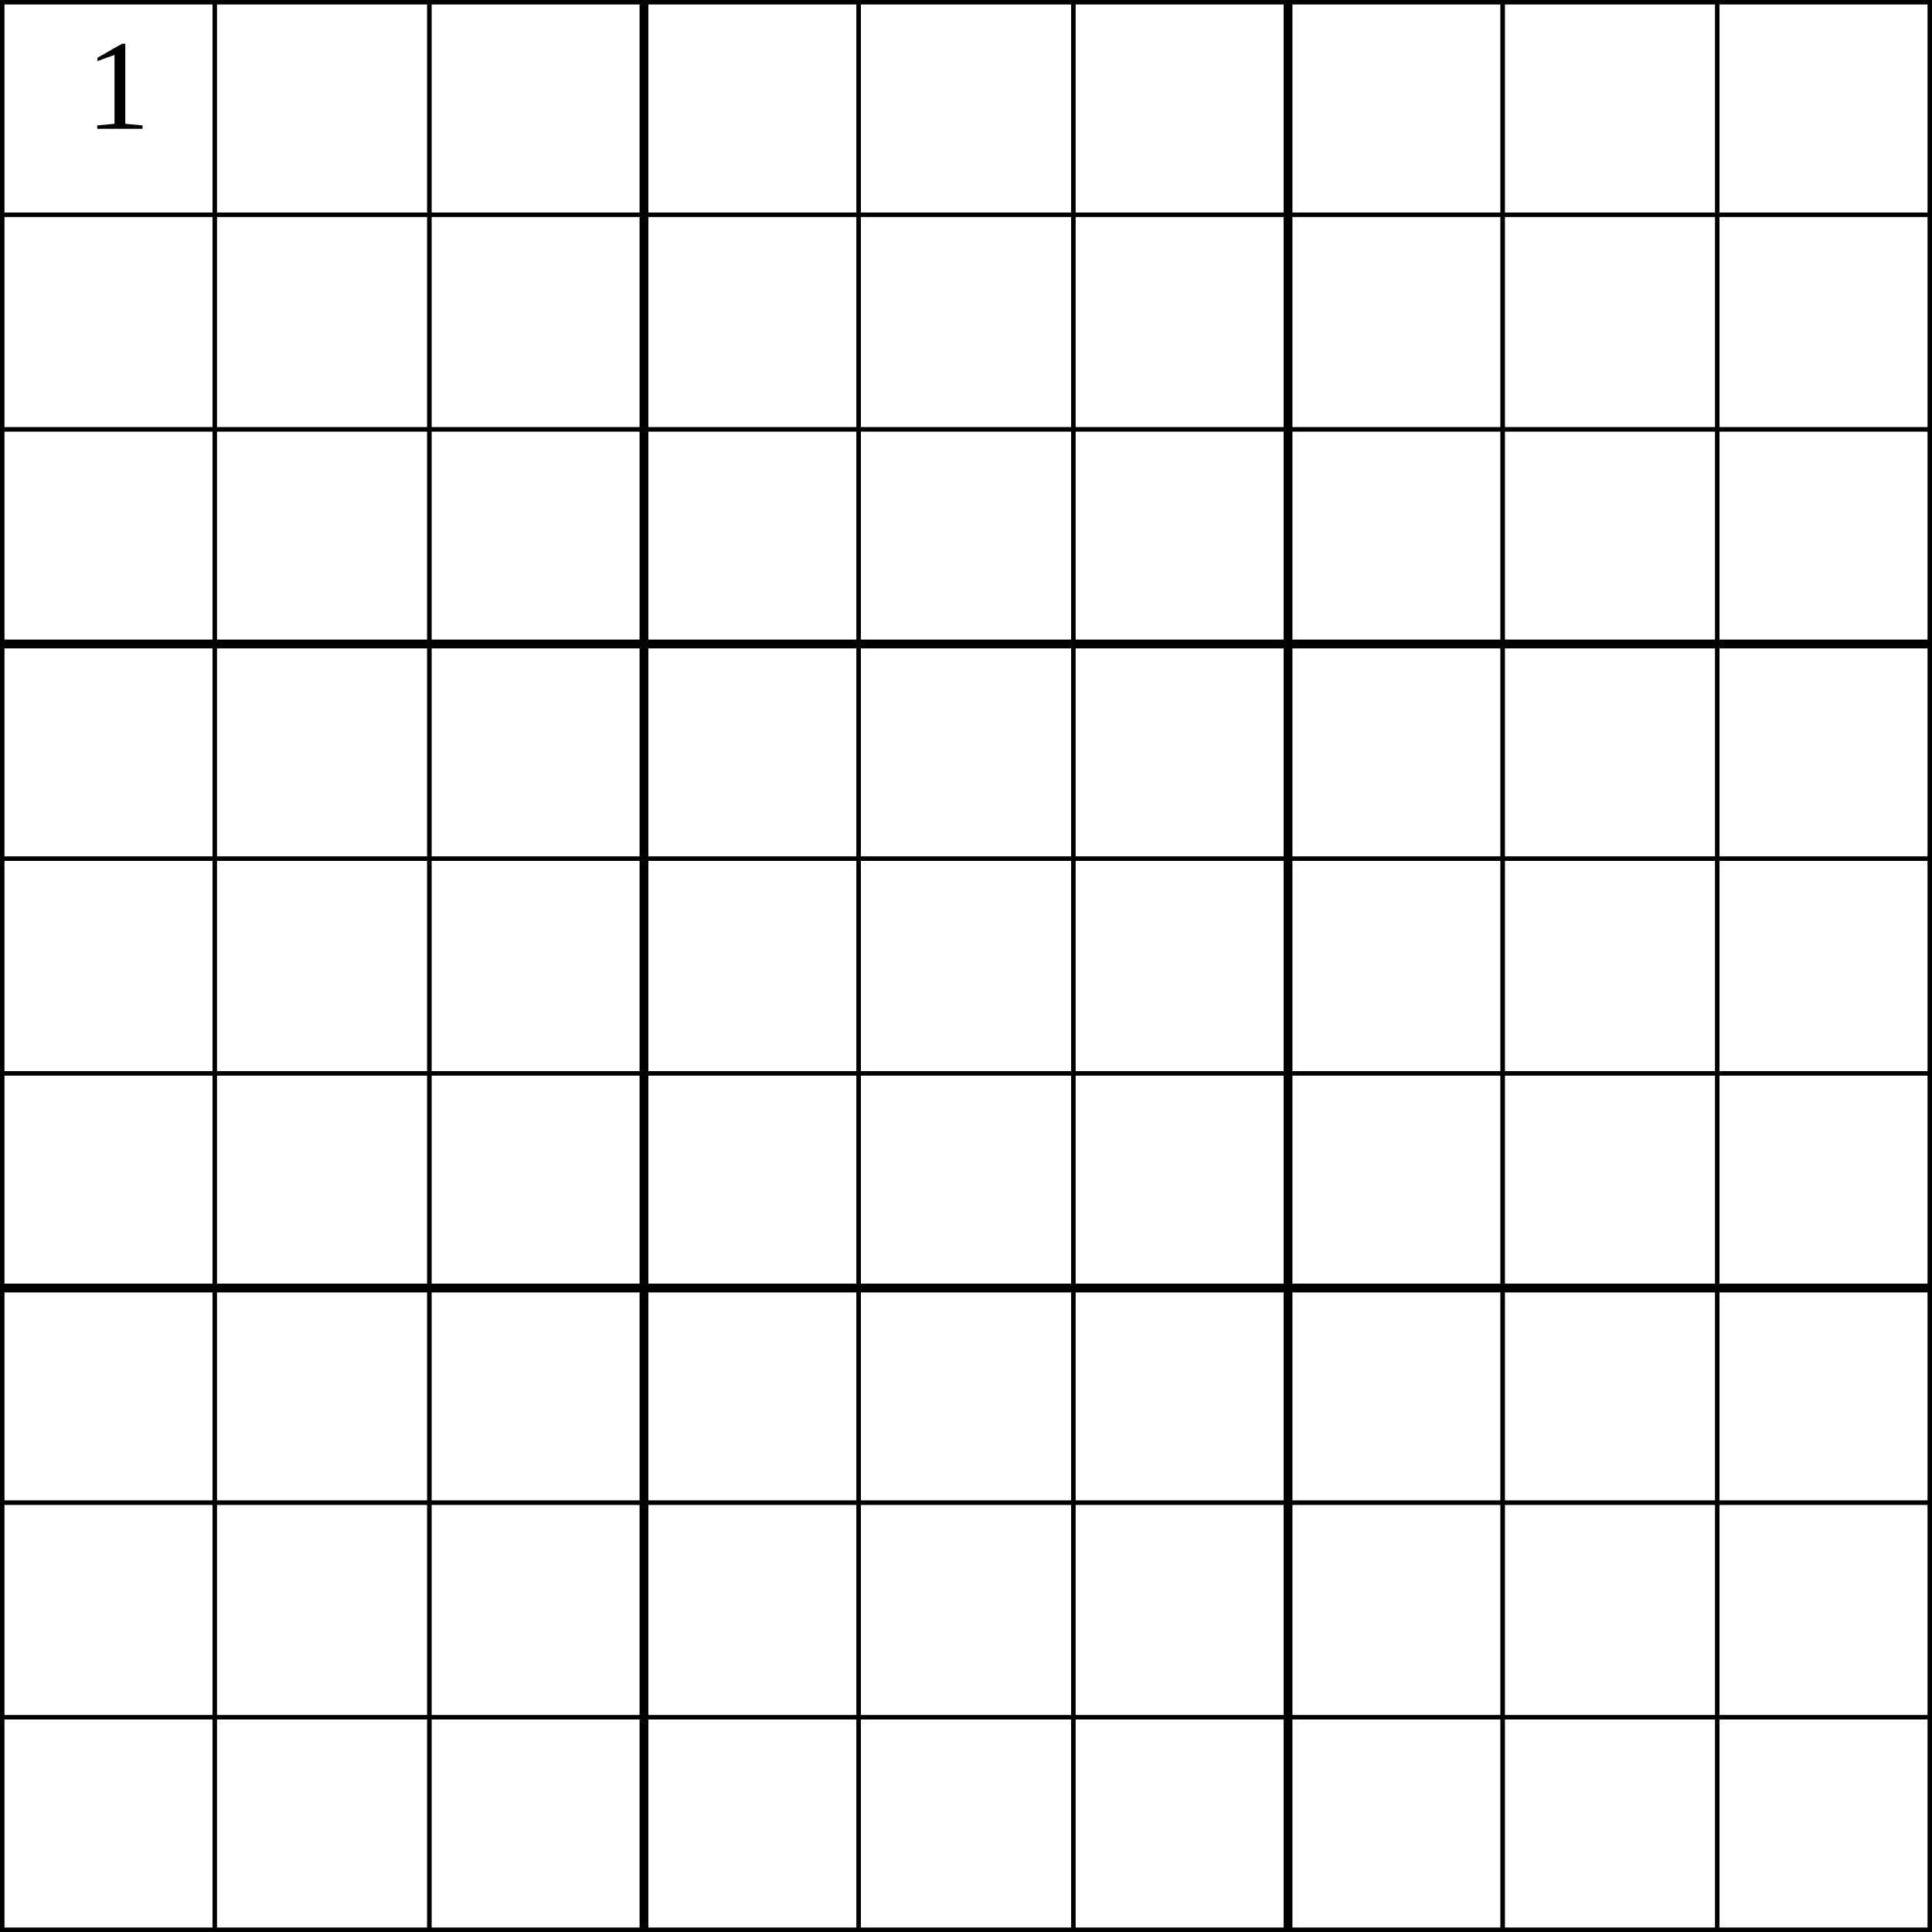
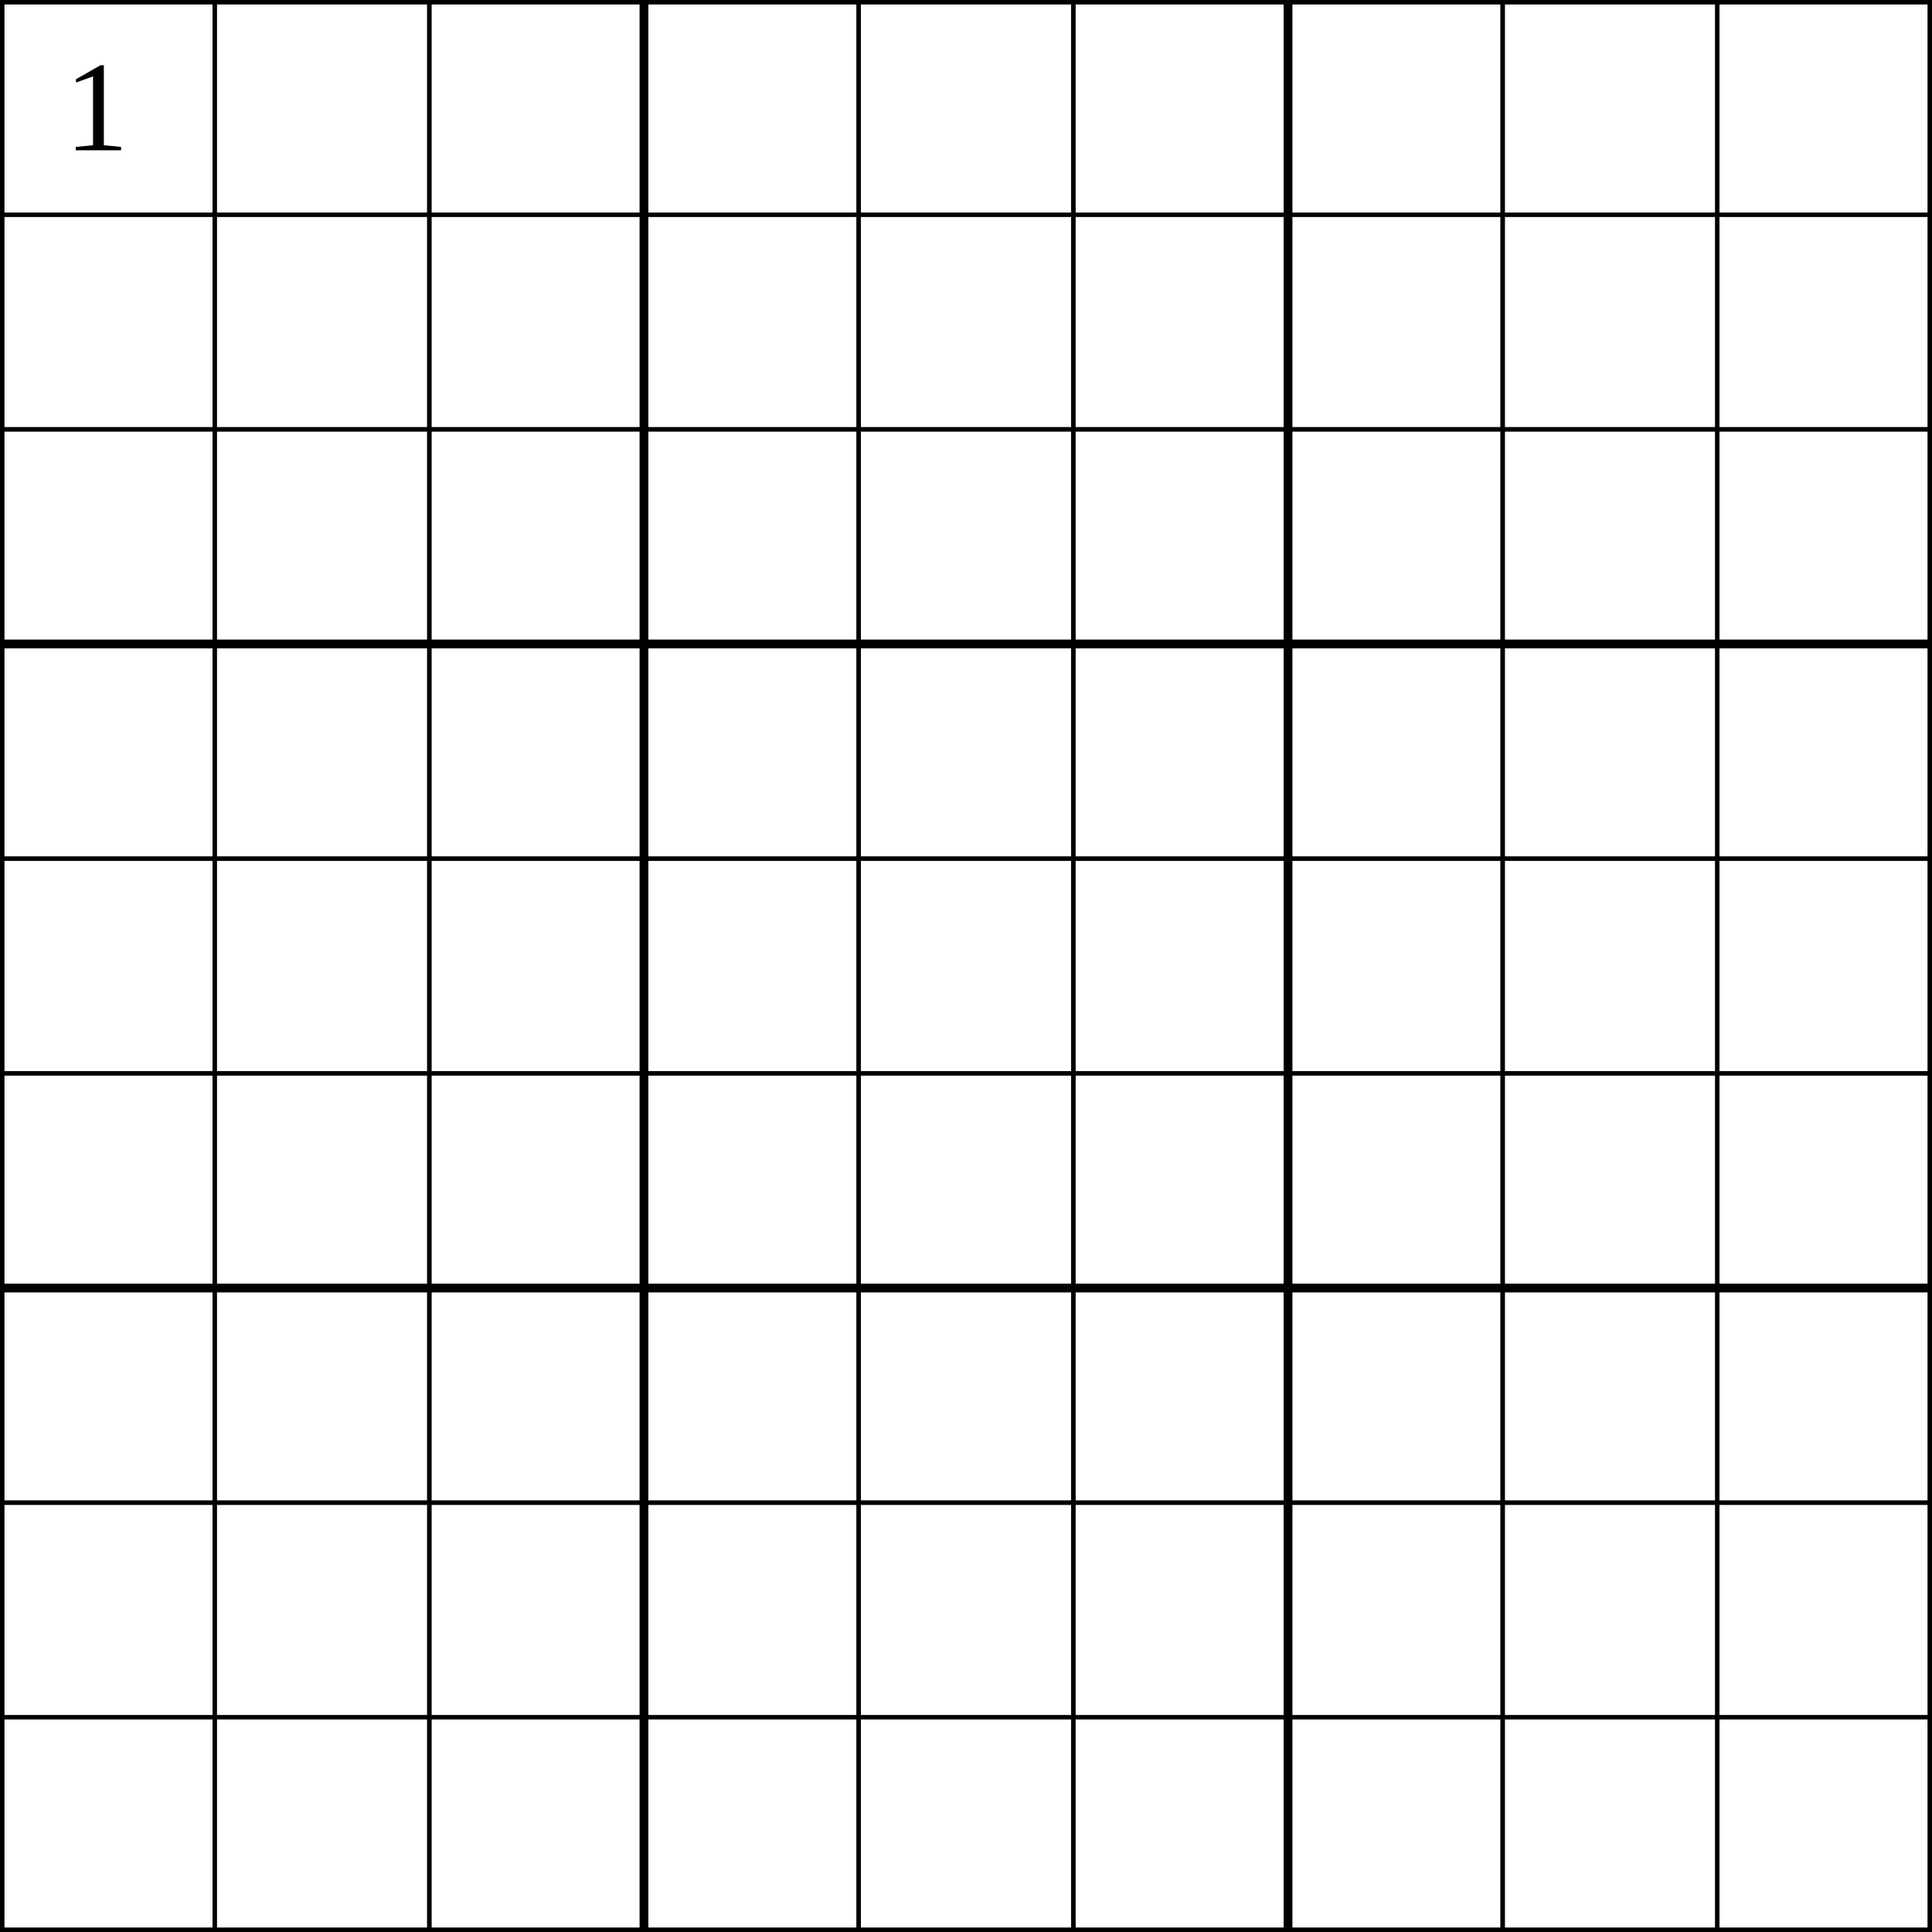
<svg width="450" height="450">
  <rect x="0" y="0" width="450" height="450" style="fill:white; stroke:black; stroke-width:2" /> //grand carre

  <rect x="0" y="0" width="150" height="150" style="fill:none; stroke:black; stroke-width:2" /> //region 1
  <rect x="150" y="0" width="150" height="150" style="fill:none; stroke:black; stroke-width:2" />
  <rect x="300" y="0" width="150" height="150" style="fill:none; stroke:black; stroke-width:2" />
  <rect x="0" y="150" width="150" height="150" style="fill:none; stroke:black; stroke-width:2" />
  <rect x="150" y="150" width="150" height="150" style="fill:none; stroke:black; stroke-width:2" />
  <rect x="300" y="150" width="150" height="150" style="fill:none; stroke:black; stroke-width:2" />
  <rect x="0" y="300" width="150" height="150" style="fill:none; stroke:black; stroke-width:2" />
  <rect x="150" y="300" width="150" height="150" style="fill:none; stroke:black; stroke-width:2" />
  <rect x="300" y="300" width="150" height="150" style="fill:none; stroke:black; stroke-width:2" /> //région 9


  <rect x="0" y="0" width="50" height="50" style="fill:none; stroke:black; stroke-width:1" />   //Reg1 row1
-   <text x="20" y="30" font-size="30" fill="black">1</text>
+   <text x="15" y="35" font-size="30" fill="black">1</text>
  <rect x="50" y="0" width="50" height="50" style="fill:none; stroke:black; stroke-width:1" />
  <rect x="100" y="0" width="50" height="50" style="fill:none; stroke:black; stroke-width:1" />
  <rect x="0" y="50" width="50" height="50" style="fill:none; stroke:black; stroke-width:1" /> //row2
  <rect x="50" y="50" width="50" height="50" style="fill:none; stroke:black; stroke-width:1" />
  <rect x="100" y="50" width="50" height="50" style="fill:none; stroke:black; stroke-width:1" />
  <rect x="0" y="100" width="50" height="50" style="fill:none; stroke:black; stroke-width:1" /> //row3
  <rect x="50" y="100" width="50" height="50" style="fill:none; stroke:black; stroke-width:1" />
  <rect x="100" y="100" width="50" height="50" style="fill:none; stroke:black; stroke-width:1" />
  <rect x="150" y="0" width="50" height="50" style="fill:none; stroke:black; stroke-width:1" /> //Reg2 row1
  <rect x="200" y="0" width="50" height="50" style="fill:none; stroke:black; stroke-width:1" />
  <rect x="250" y="0" width="50" height="50" style="fill:none; stroke:black; stroke-width:1" />
  <rect x="150" y="50" width="50" height="50" style="fill:none; stroke:black; stroke-width:1" /> //row2
  <rect x="200" y="50" width="50" height="50" style="fill:none; stroke:black; stroke-width:1" />
  <rect x="250" y="50" width="50" height="50" style="fill:none; stroke:black; stroke-width:1" />
  <rect x="150" y="100" width="50" height="50" style="fill:none; stroke:black; stroke-width:1" /> //row3
  <rect x="200" y="100" width="50" height="50" style="fill:none; stroke:black; stroke-width:1" />
  <rect x="250" y="100" width="50" height="50" style="fill:none; stroke:black; stroke-width:1" />
  <rect x="300" y="0" width="50" height="50" style="fill:none; stroke:black; stroke-width:1" /> //Reg3 row1
  <rect x="350" y="0" width="50" height="50" style="fill:none; stroke:black; stroke-width:1" />
  <rect x="400" y="0" width="50" height="50" style="fill:none; stroke:black; stroke-width:1" />
  <rect x="300" y="50" width="50" height="50" style="fill:none; stroke:black; stroke-width:1" /> //row2
  <rect x="350" y="50" width="50" height="50" style="fill:none; stroke:black; stroke-width:1" />
  <rect x="400" y="50" width="50" height="50" style="fill:none; stroke:black; stroke-width:1" />
  <rect x="300" y="100" width="50" height="50" style="fill:none; stroke:black; stroke-width:1" /> //row3
  <rect x="350" y="100" width="50" height="50" style="fill:none; stroke:black; stroke-width:1" />
  <rect x="400" y="100" width="50" height="50" style="fill:none; stroke:black; stroke-width:1" />
  <rect x="0" y="150" width="50" height="50" style="fill:none; stroke:black; stroke-width:1" />   //Reg4 row4
  <rect x="50" y="150" width="50" height="50" style="fill:none; stroke:black; stroke-width:1" />
  <rect x="100" y="150" width="50" height="50" style="fill:none; stroke:black; stroke-width:1" />
  <rect x="0" y="200" width="50" height="50" style="fill:none; stroke:black; stroke-width:1" /> //row5
  <rect x="50" y="200" width="50" height="50" style="fill:none; stroke:black; stroke-width:1" />
  <rect x="100" y="200" width="50" height="50" style="fill:none; stroke:black; stroke-width:1" />
  <rect x="0" y="250" width="50" height="50" style="fill:none; stroke:black; stroke-width:1" /> //row6
  <rect x="50" y="250" width="50" height="50" style="fill:none; stroke:black; stroke-width:1" />
  <rect x="100" y="250" width="50" height="50" style="fill:none; stroke:black; stroke-width:1" />
  <rect x="150" y="150" width="50" height="50" style="fill:none; stroke:black; stroke-width:1" /> //Reg5 row4
  <rect x="200" y="150" width="50" height="50" style="fill:none; stroke:black; stroke-width:1" />
  <rect x="250" y="150" width="50" height="50" style="fill:none; stroke:black; stroke-width:1" />
  <rect x="150" y="200" width="50" height="50" style="fill:none; stroke:black; stroke-width:1" /> //row5
  <rect x="200" y="200" width="50" height="50" style="fill:none; stroke:black; stroke-width:1" />
  <rect x="250" y="200" width="50" height="50" style="fill:none; stroke:black; stroke-width:1" />
  <rect x="150" y="250" width="50" height="50" style="fill:none; stroke:black; stroke-width:1" /> //row6
  <rect x="200" y="250" width="50" height="50" style="fill:none; stroke:black; stroke-width:1" />
  <rect x="250" y="250" width="50" height="50" style="fill:none; stroke:black; stroke-width:1" />
  <rect x="300" y="150" width="50" height="50" style="fill:none; stroke:black; stroke-width:1" /> //Reg6 row4
  <rect x="350" y="150" width="50" height="50" style="fill:none; stroke:black; stroke-width:1" />
  <rect x="400" y="150" width="50" height="50" style="fill:none; stroke:black; stroke-width:1" />
  <rect x="300" y="200" width="50" height="50" style="fill:none; stroke:black; stroke-width:1" /> //row5
  <rect x="350" y="200" width="50" height="50" style="fill:none; stroke:black; stroke-width:1" />
  <rect x="400" y="200" width="50" height="50" style="fill:none; stroke:black; stroke-width:1" />
  <rect x="300" y="250" width="50" height="50" style="fill:none; stroke:black; stroke-width:1" /> //row6
  <rect x="350" y="250" width="50" height="50" style="fill:none; stroke:black; stroke-width:1" />
  <rect x="400" y="250" width="50" height="50" style="fill:none; stroke:black; stroke-width:1" />
  <rect x="0" y="300" width="50" height="50" style="fill:none; stroke:black; stroke-width:1" /> //Reg7 row7
  <rect x="50" y="300" width="50" height="50" style="fill:none; stroke:black; stroke-width:1" />
  <rect x="100" y="300" width="50" height="50" style="fill:none; stroke:black; stroke-width:1" />
  <rect x="0" y="350" width="50" height="50" style="fill:none; stroke:black; stroke-width:1" /> //row8
  <rect x="50" y="350" width="50" height="50" style="fill:none; stroke:black; stroke-width:1" />
  <rect x="100" y="350" width="50" height="50" style="fill:none; stroke:black; stroke-width:1" />
  <rect x="0" y="400" width="50" height="50" style="fill:none; stroke:black; stroke-width:1" /> //row9
  <rect x="50" y="400" width="50" height="50" style="fill:none; stroke:black; stroke-width:1" />
  <rect x="100" y="400" width="50" height="50" style="fill:none; stroke:black; stroke-width:1" />
  <rect x="150" y="300" width="50" height="50" style="fill:none; stroke:black; stroke-width:1" /> //Reg8 row7
  <rect x="200" y="300" width="50" height="50" style="fill:none; stroke:black; stroke-width:1" />
  <rect x="250" y="300" width="50" height="50" style="fill:none; stroke:black; stroke-width:1" />
  <rect x="150" y="350" width="50" height="50" style="fill:none; stroke:black; stroke-width:1" /> //row8
  <rect x="200" y="350" width="50" height="50" style="fill:none; stroke:black; stroke-width:1" />
  <rect x="250" y="350" width="50" height="50" style="fill:none; stroke:black; stroke-width:1" />
  <rect x="150" y="400" width="50" height="50" style="fill:none; stroke:black; stroke-width:1" /> //row9
  <rect x="200" y="400" width="50" height="50" style="fill:none; stroke:black; stroke-width:1" />
  <rect x="250" y="400" width="50" height="50" style="fill:none; stroke:black; stroke-width:1" />
  <rect x="300" y="300" width="50" height="50" style="fill:none; stroke:black; stroke-width:1" /> //Reg9 row7
  <rect x="350" y="300" width="50" height="50" style="fill:none; stroke:black; stroke-width:1" />
  <rect x="400" y="300" width="50" height="50" style="fill:none; stroke:black; stroke-width:1" />
  <rect x="300" y="350" width="50" height="50" style="fill:none; stroke:black; stroke-width:1" /> //row8
  <rect x="350" y="350" width="50" height="50" style="fill:none; stroke:black; stroke-width:1" />
  <rect x="400" y="350" width="50" height="50" style="fill:none; stroke:black; stroke-width:1" />
  <rect x="300" y="400" width="50" height="50" style="fill:none; stroke:black; stroke-width:1" /> //row9
  <rect x="350" y="400" width="50" height="50" style="fill:none; stroke:black; stroke-width:1" />
  <rect x="400" y="400" width="50" height="50" style="fill:none; stroke:black; stroke-width:1" />
</svg>
